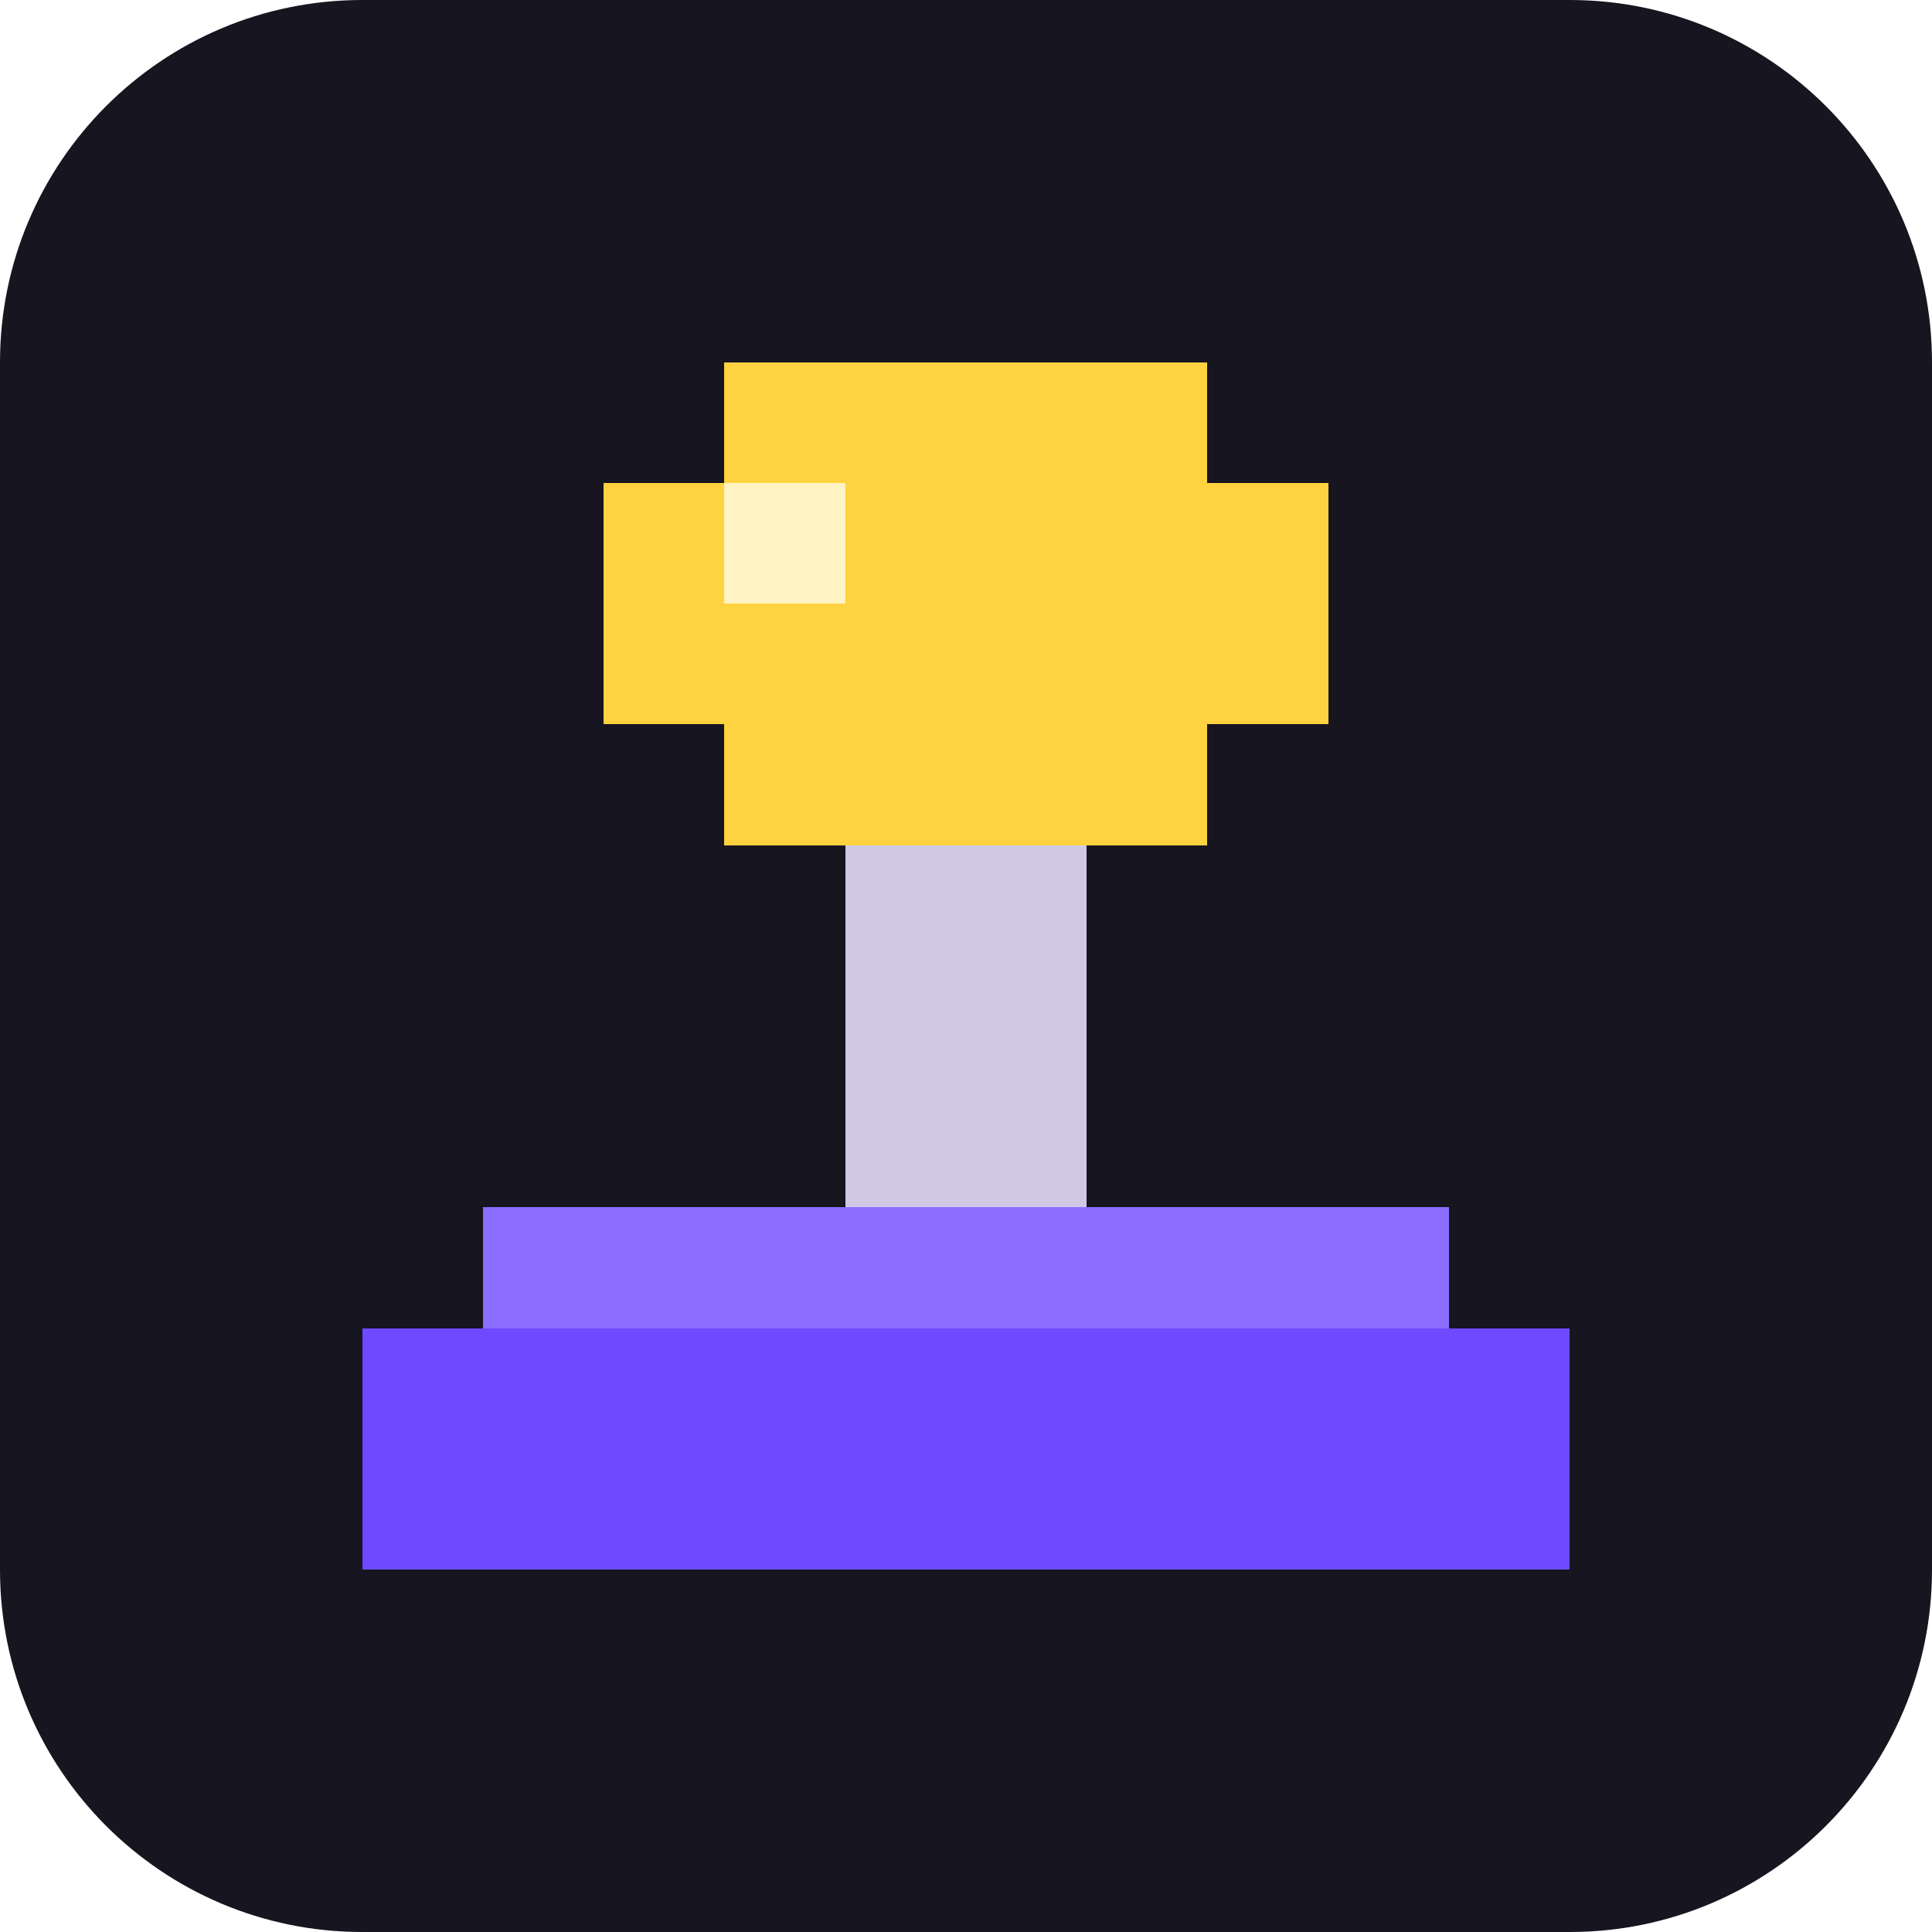
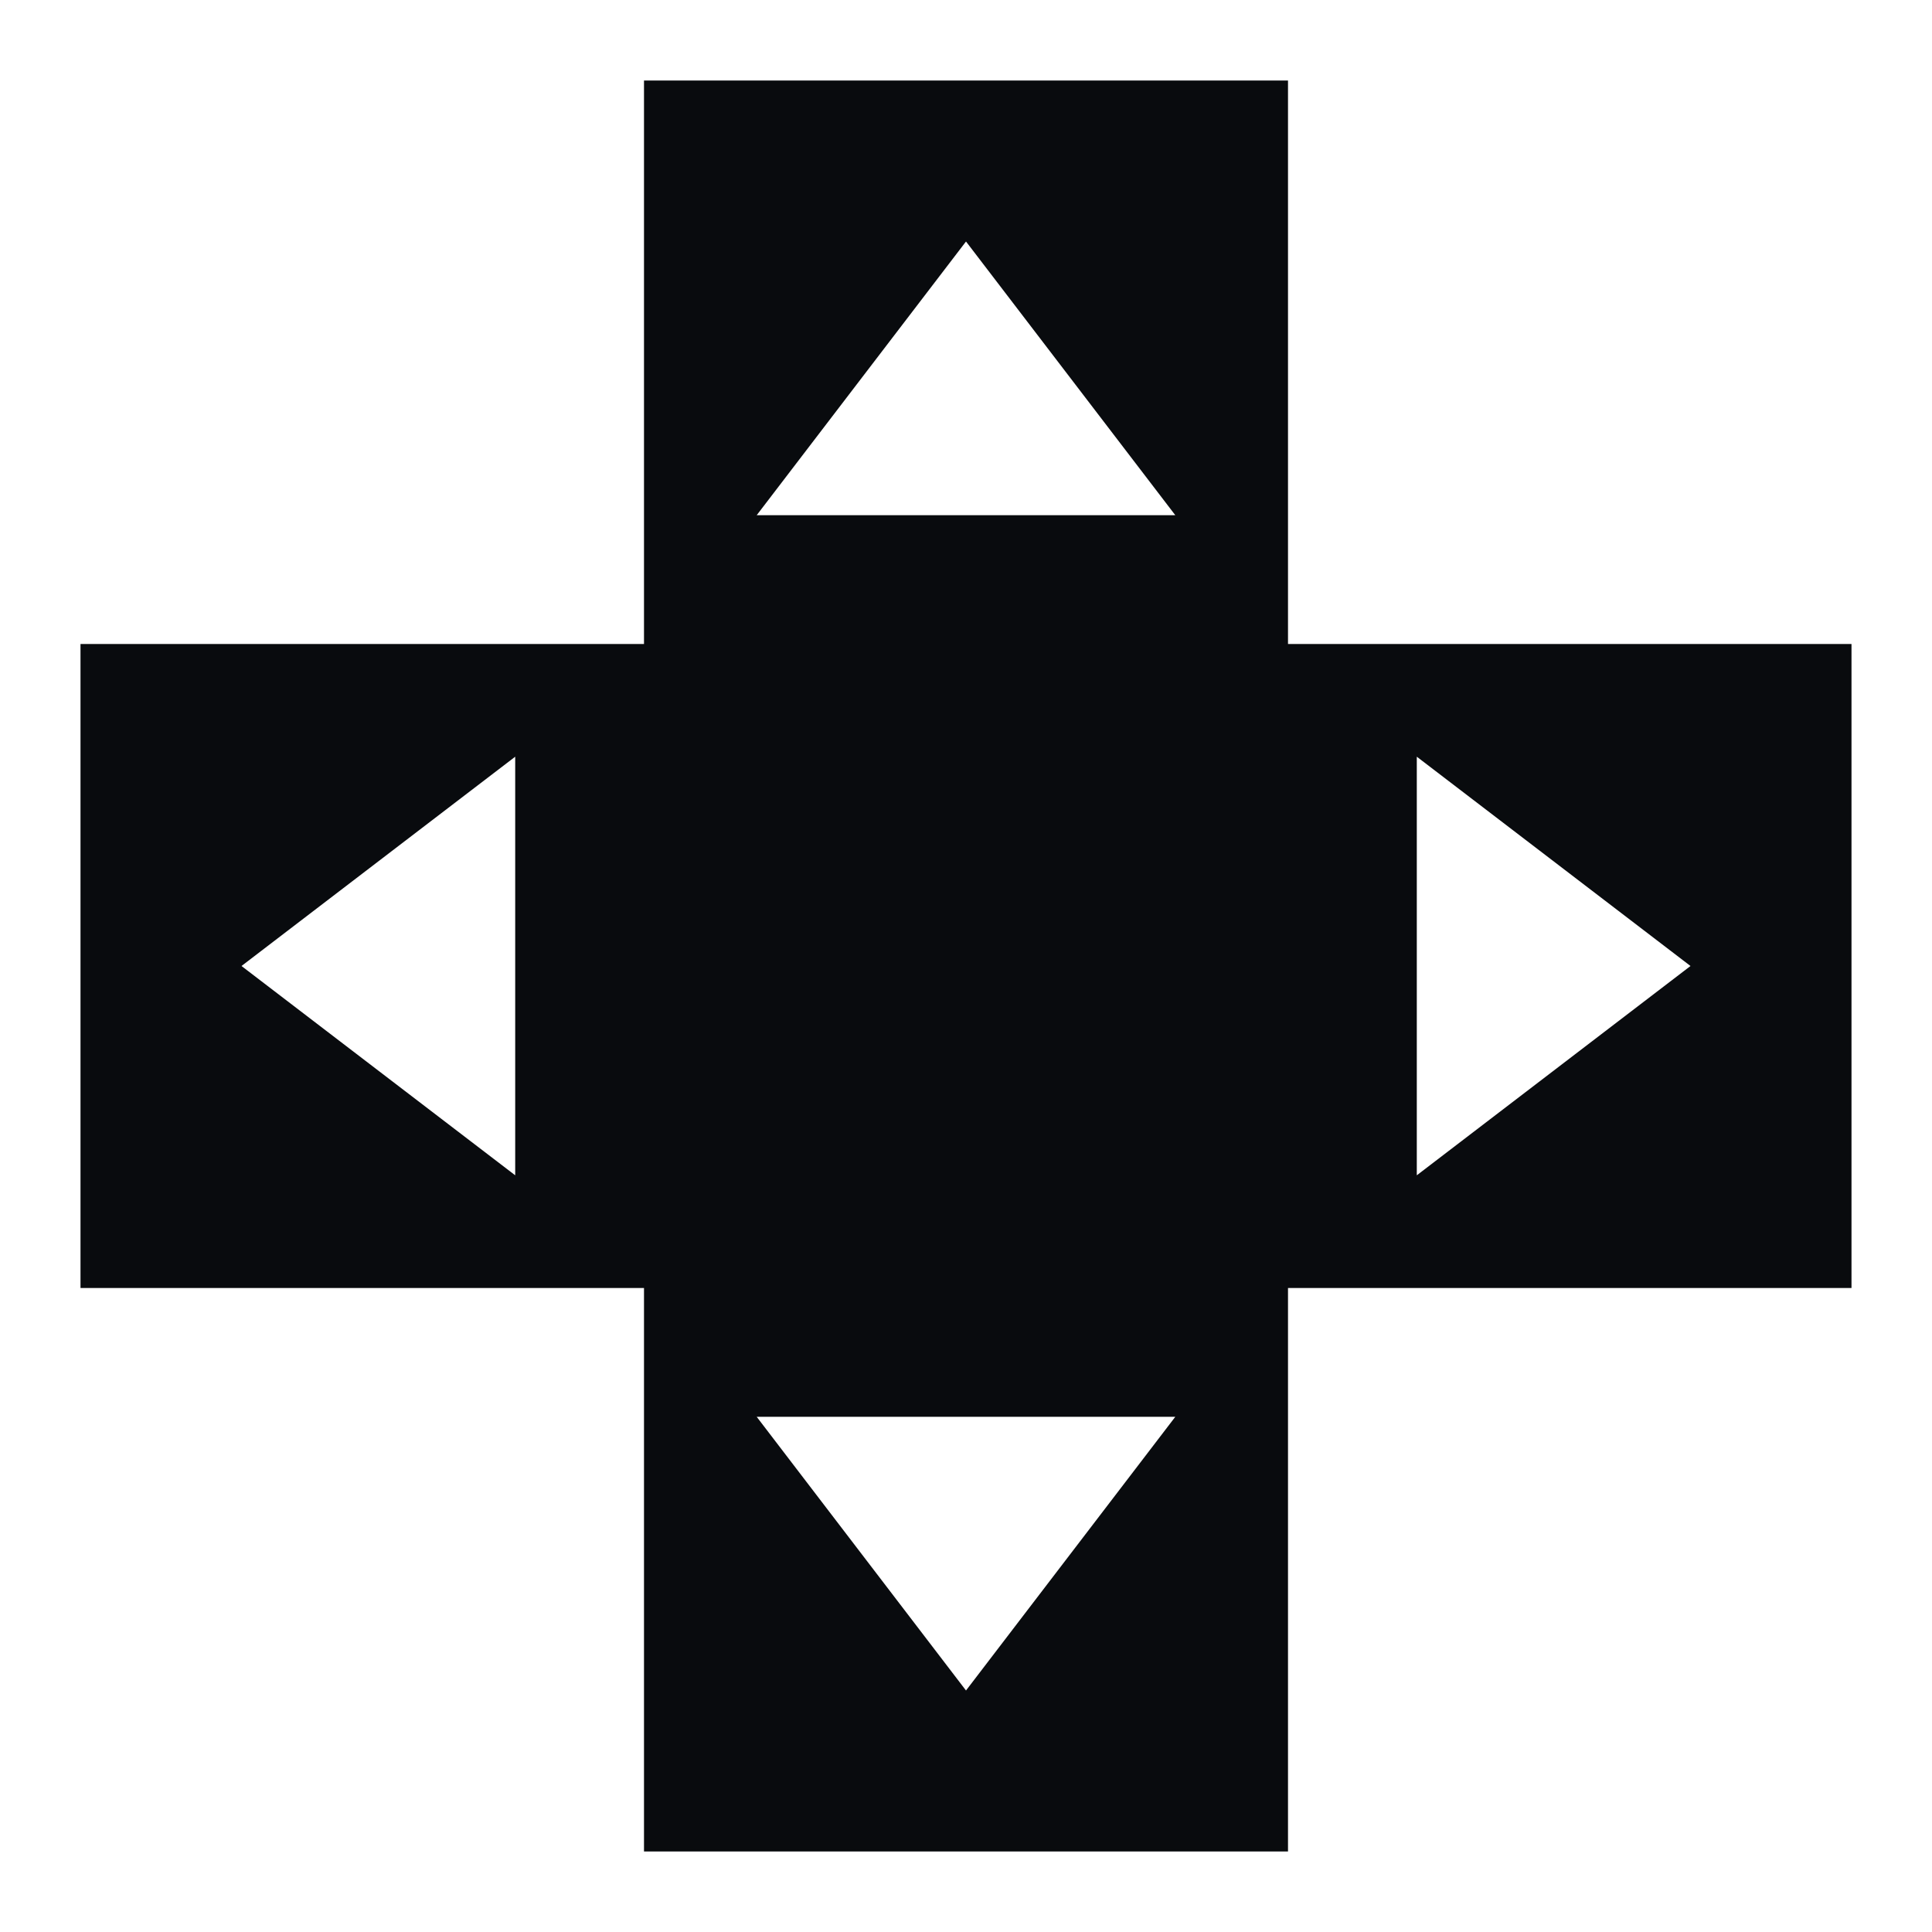
- <svg xmlns="http://www.w3.org/2000/svg" viewBox="0 0 16 16">
-   <rect width="16" height="16" rx="3" fill="#17151f" />
-   <g shape-rendering="crispEdges">
-     <path fill="#ffd23f" d="M6 3h4v1h1v2h-1v1H6V6H5V4h1z" />
-     <rect x="6" y="4" width="1" height="1" fill="#fff3c4" />
-     <rect x="7" y="7" width="2" height="3" fill="#cfc9e6" />
-     <rect x="4" y="10" width="8" height="1" fill="#8b6dff" />
-     <rect x="3" y="11" width="10" height="2" fill="#6d4aff" />
-   </g>
+ <svg xmlns="http://www.w3.org/2000/svg" viewBox="0 0 24 24">
+   <style>
+     path { fill: #090b0e; }
+     @media (prefers-color-scheme: dark) { path { fill: #c9ff3d; } }
+   </style>
+   <path fill-rule="evenodd" d="M8 1H16V8H23V16H16V23H8V16H1V8H8ZM12 3 14.6 6.4H9.4ZM12 21 14.6 17.6H9.4ZM3 12 6.4 9.4V14.6ZM21 12 17.6 9.4V14.6Z" />
</svg>
